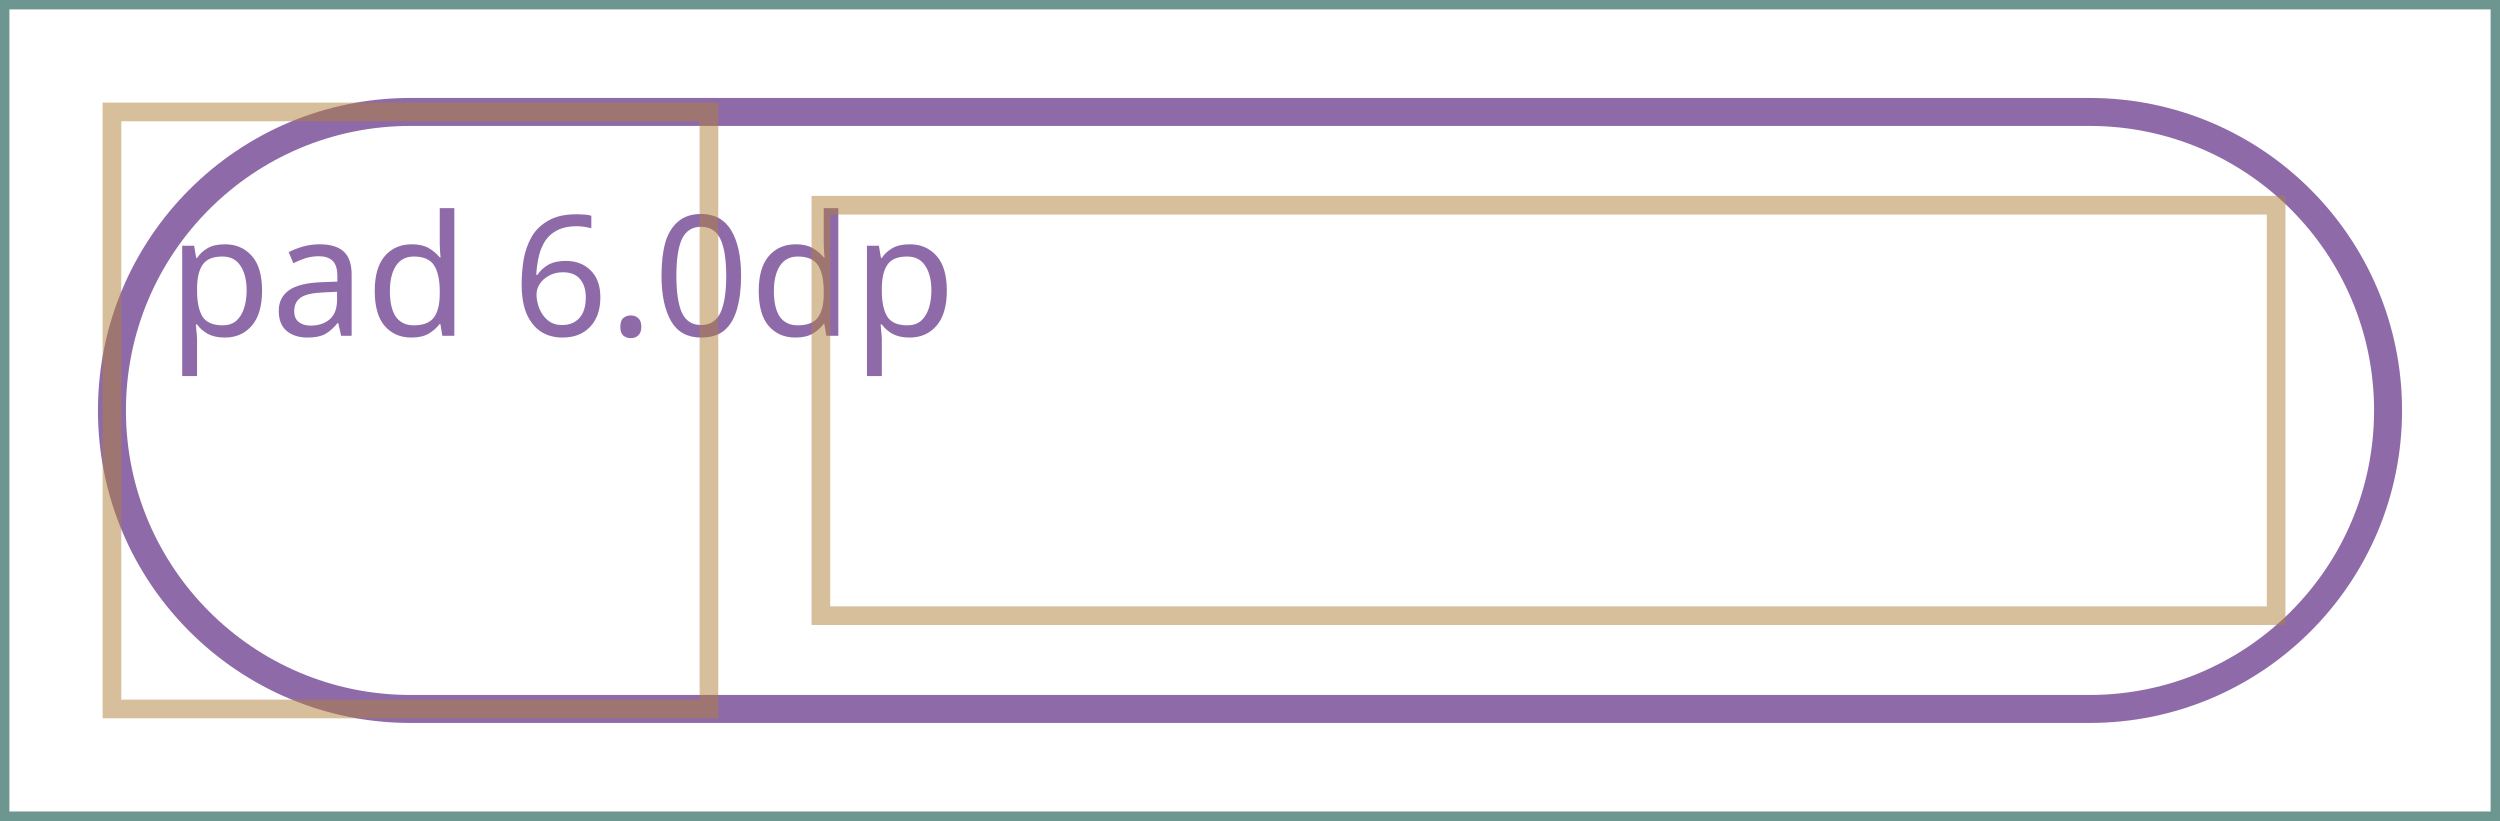
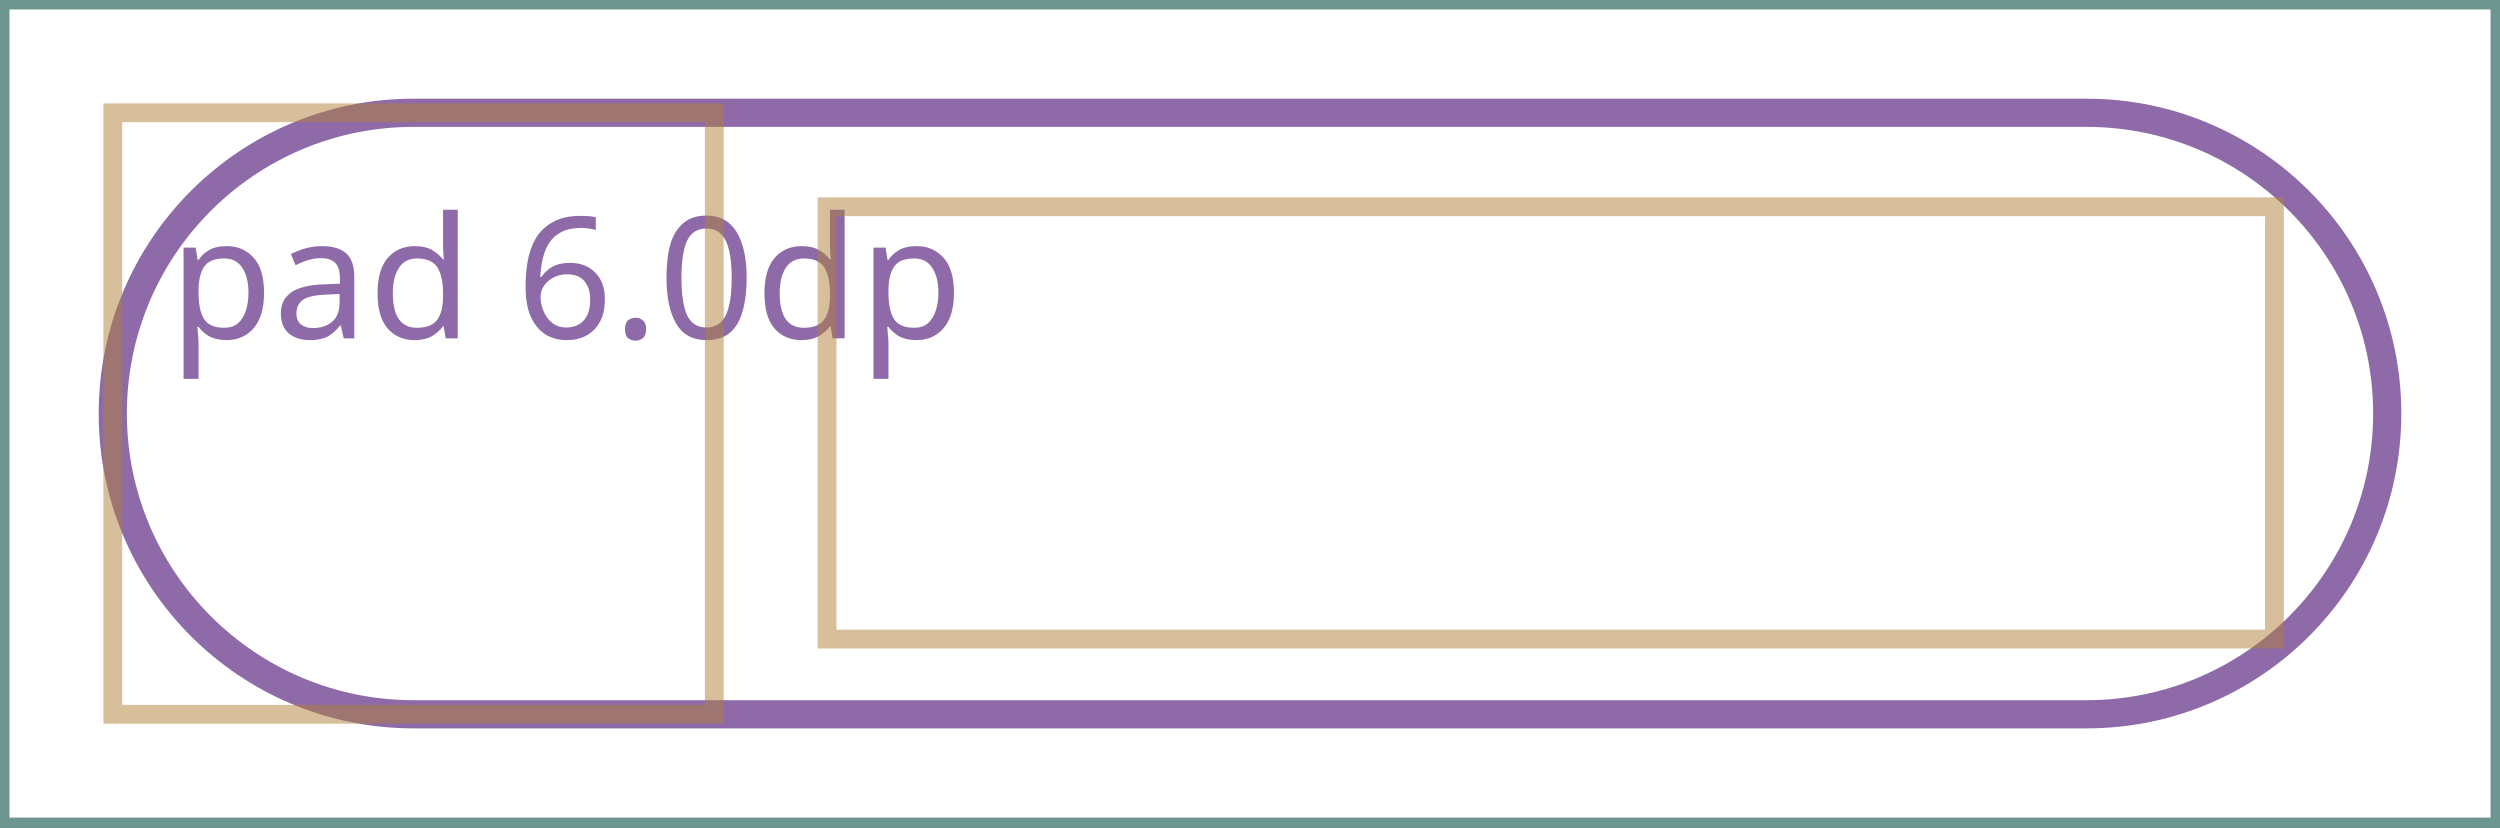
- <svg xmlns="http://www.w3.org/2000/svg" viewBox="0 0 134 44" width="134" height="44" role="img" aria-label="TitleChip layout wireframe">
-   <rect width="134" height="44" fill="#ffffff" />
+ <svg xmlns="http://www.w3.org/2000/svg" viewBox="0 0 133 44" width="133" height="44" role="img" aria-label="TitleChip layout wireframe">
+   <rect width="133" height="44" fill="#ffffff" />
  <g>
-     <rect x="0" y="0" width="134" height="44" fill="none" fill-opacity="0" stroke="#5B6470" stroke-width="1" stroke-opacity="0.5" />
+     <rect x="0" y="0" width="133" height="44" fill="none" fill-opacity="0" stroke="#5B6470" stroke-width="1" stroke-opacity="0.5" />
  </g>
  <g>
-     <rect x="0" y="0" width="134" height="44" fill="none" fill-opacity="0" stroke="#2E7D6B" stroke-width="1" stroke-opacity="0.5" />
+     <rect x="0" y="0" width="133" height="44" fill="none" fill-opacity="0" stroke="#2E7D6B" stroke-width="1" stroke-opacity="0.5" />
  </g>
  <g>
-     <path d="M22,6 H112 A16,16 0 0 1 128,22 V22 A16,16 0 0 1 112,38 H22 A16,16 0 0 1 6,22 V22 A16,16 0 0 1 22,6 Z" fill="none" fill-opacity="0" stroke="#8E6BA8" stroke-width="1.5" stroke-opacity="1" />
+     <path d="M22,6 H111 A16,16 0 0 1 127,22 V22 A16,16 0 0 1 111,38 H22 A16,16 0 0 1 6,22 V22 A16,16 0 0 1 22,6 Z" fill="none" fill-opacity="0" stroke="#8E6BA8" stroke-width="1.5" stroke-opacity="1" />
    <text x="9" y="18" font-family="system-ui, sans-serif" font-size="9" fill="#8E6BA8">pad 6.0dp</text>
  </g>
  <g>
    <rect x="6" y="6" width="32" height="32" fill="none" fill-opacity="0" stroke="#B0813B" stroke-width="1" stroke-opacity="0.5" />
  </g>
  <g>
-     <rect x="44" y="11" width="78" height="22" fill="none" fill-opacity="0" stroke="#B0813B" stroke-width="1" stroke-opacity="0.5" />
+     <rect x="44" y="11" width="77" height="23" fill="none" fill-opacity="0" stroke="#B0813B" stroke-width="1" stroke-opacity="0.5" />
  </g>
</svg>
